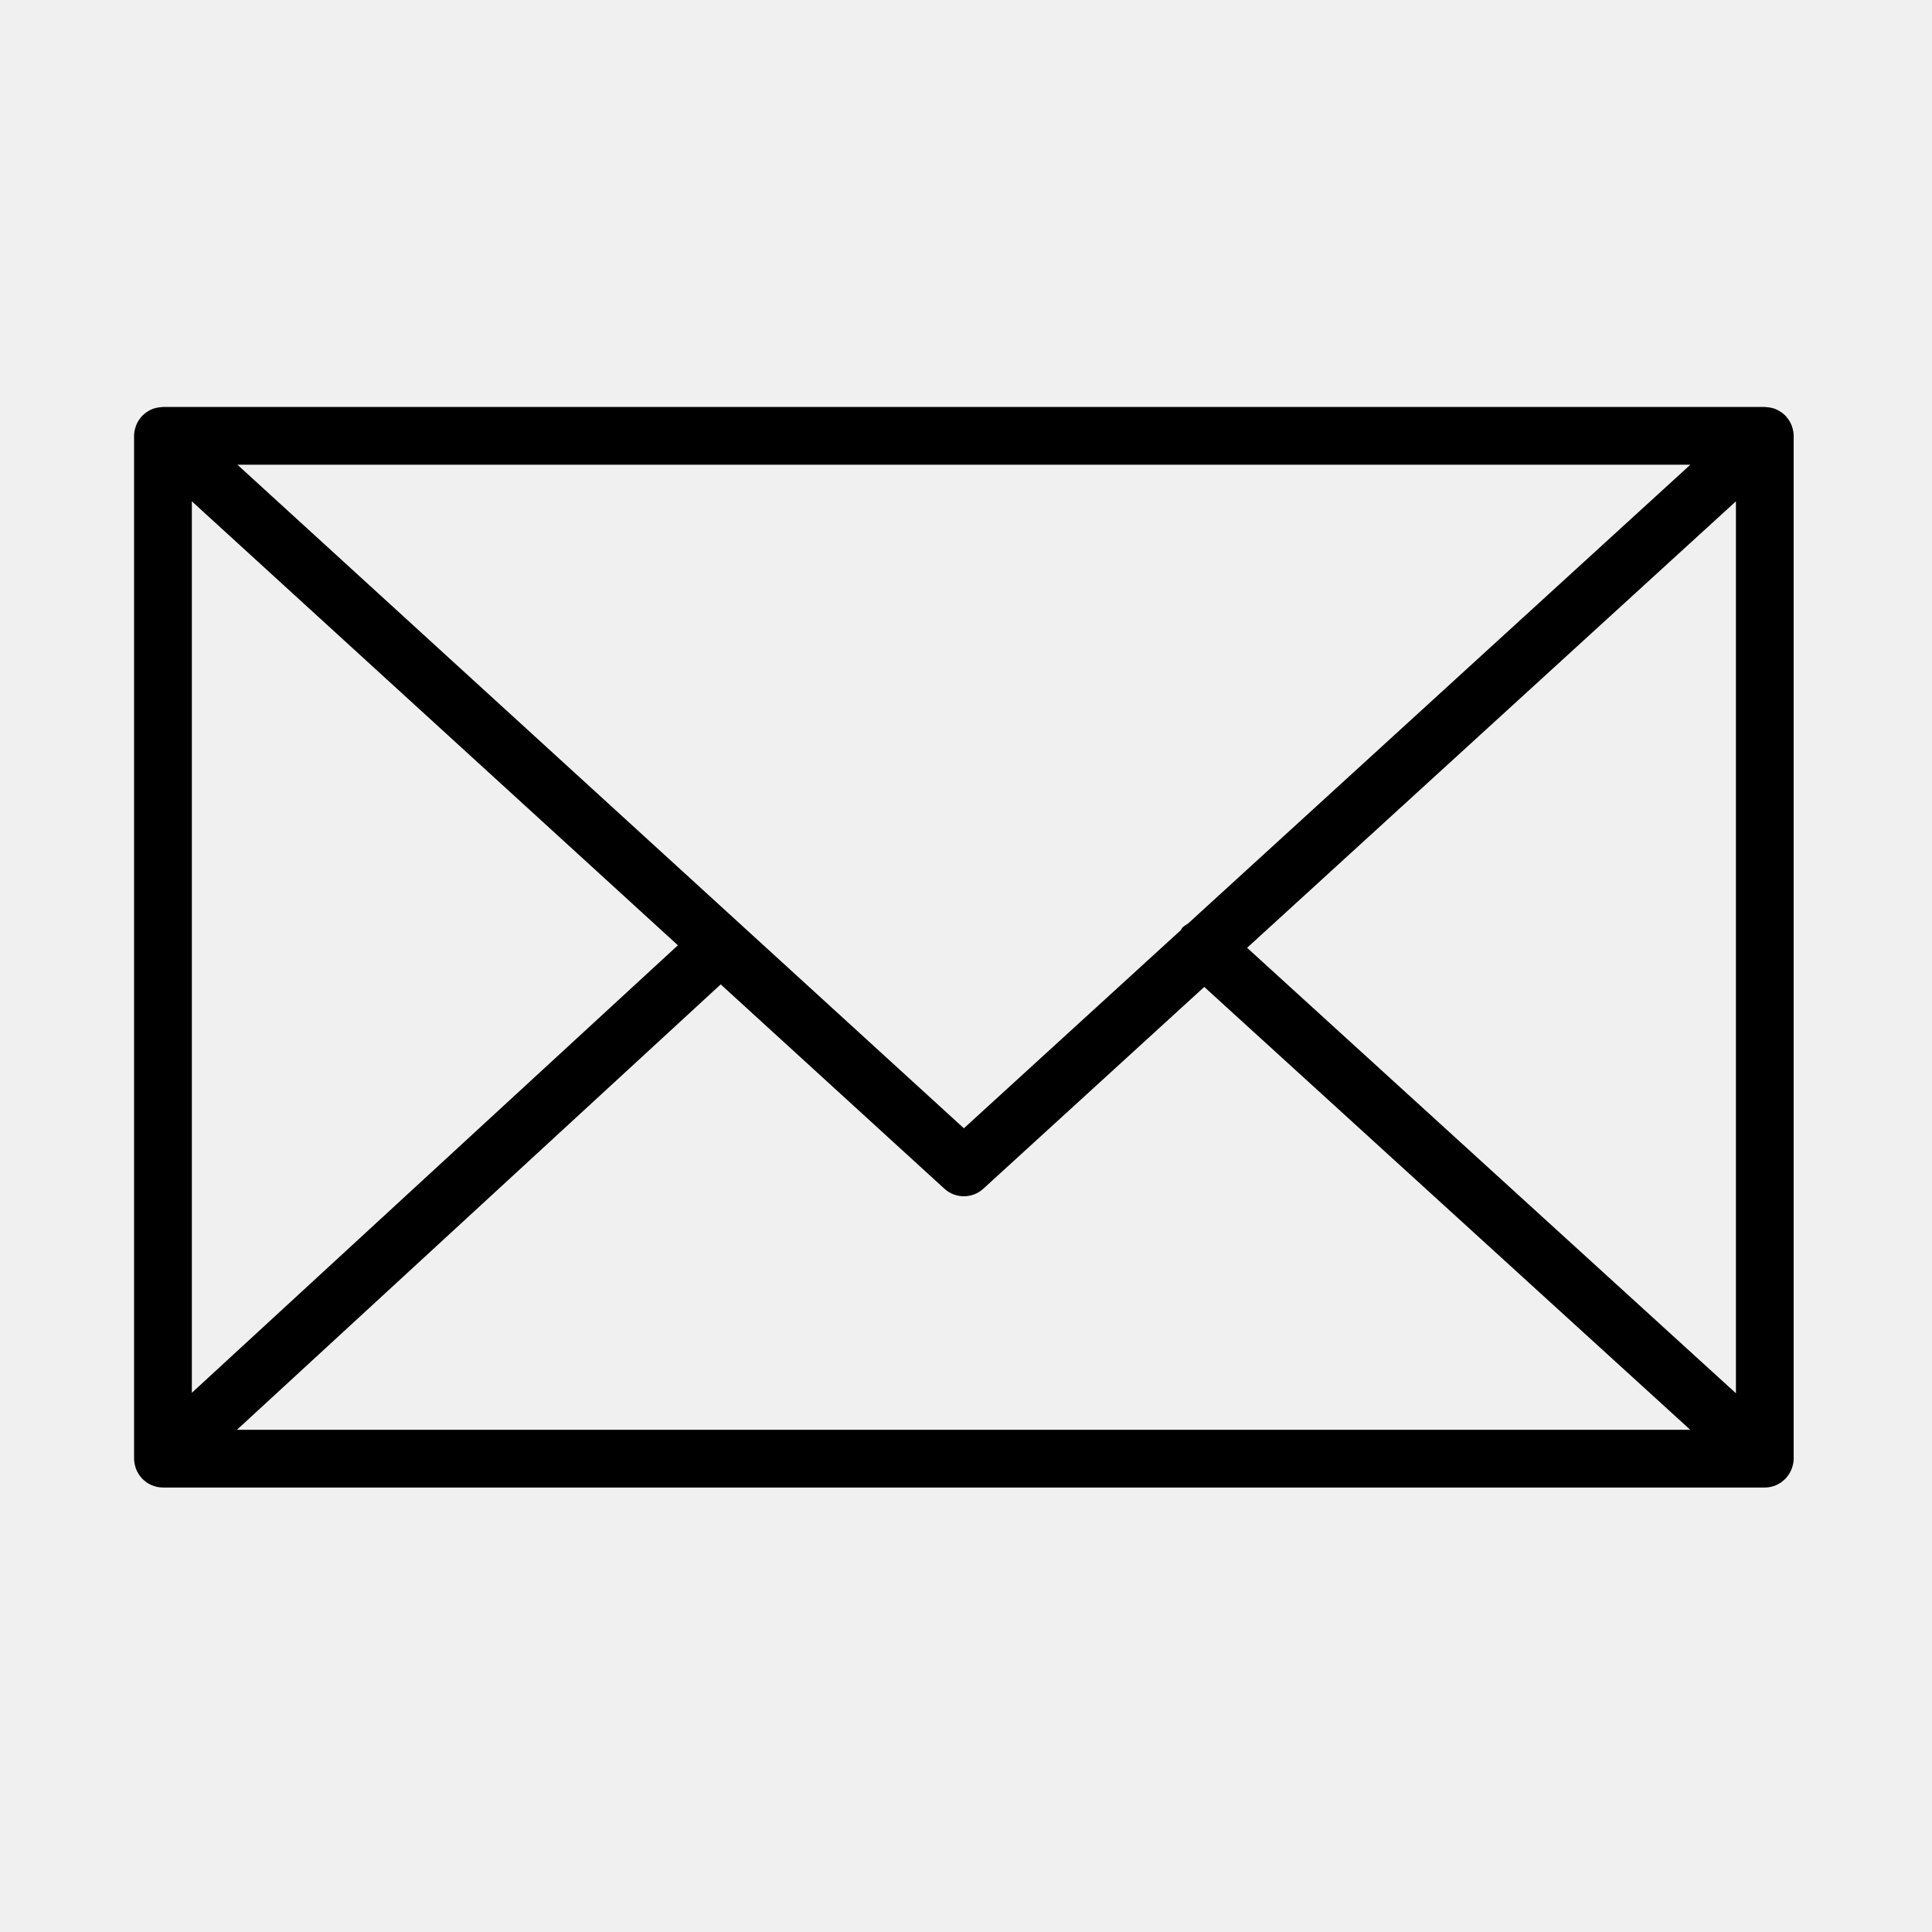
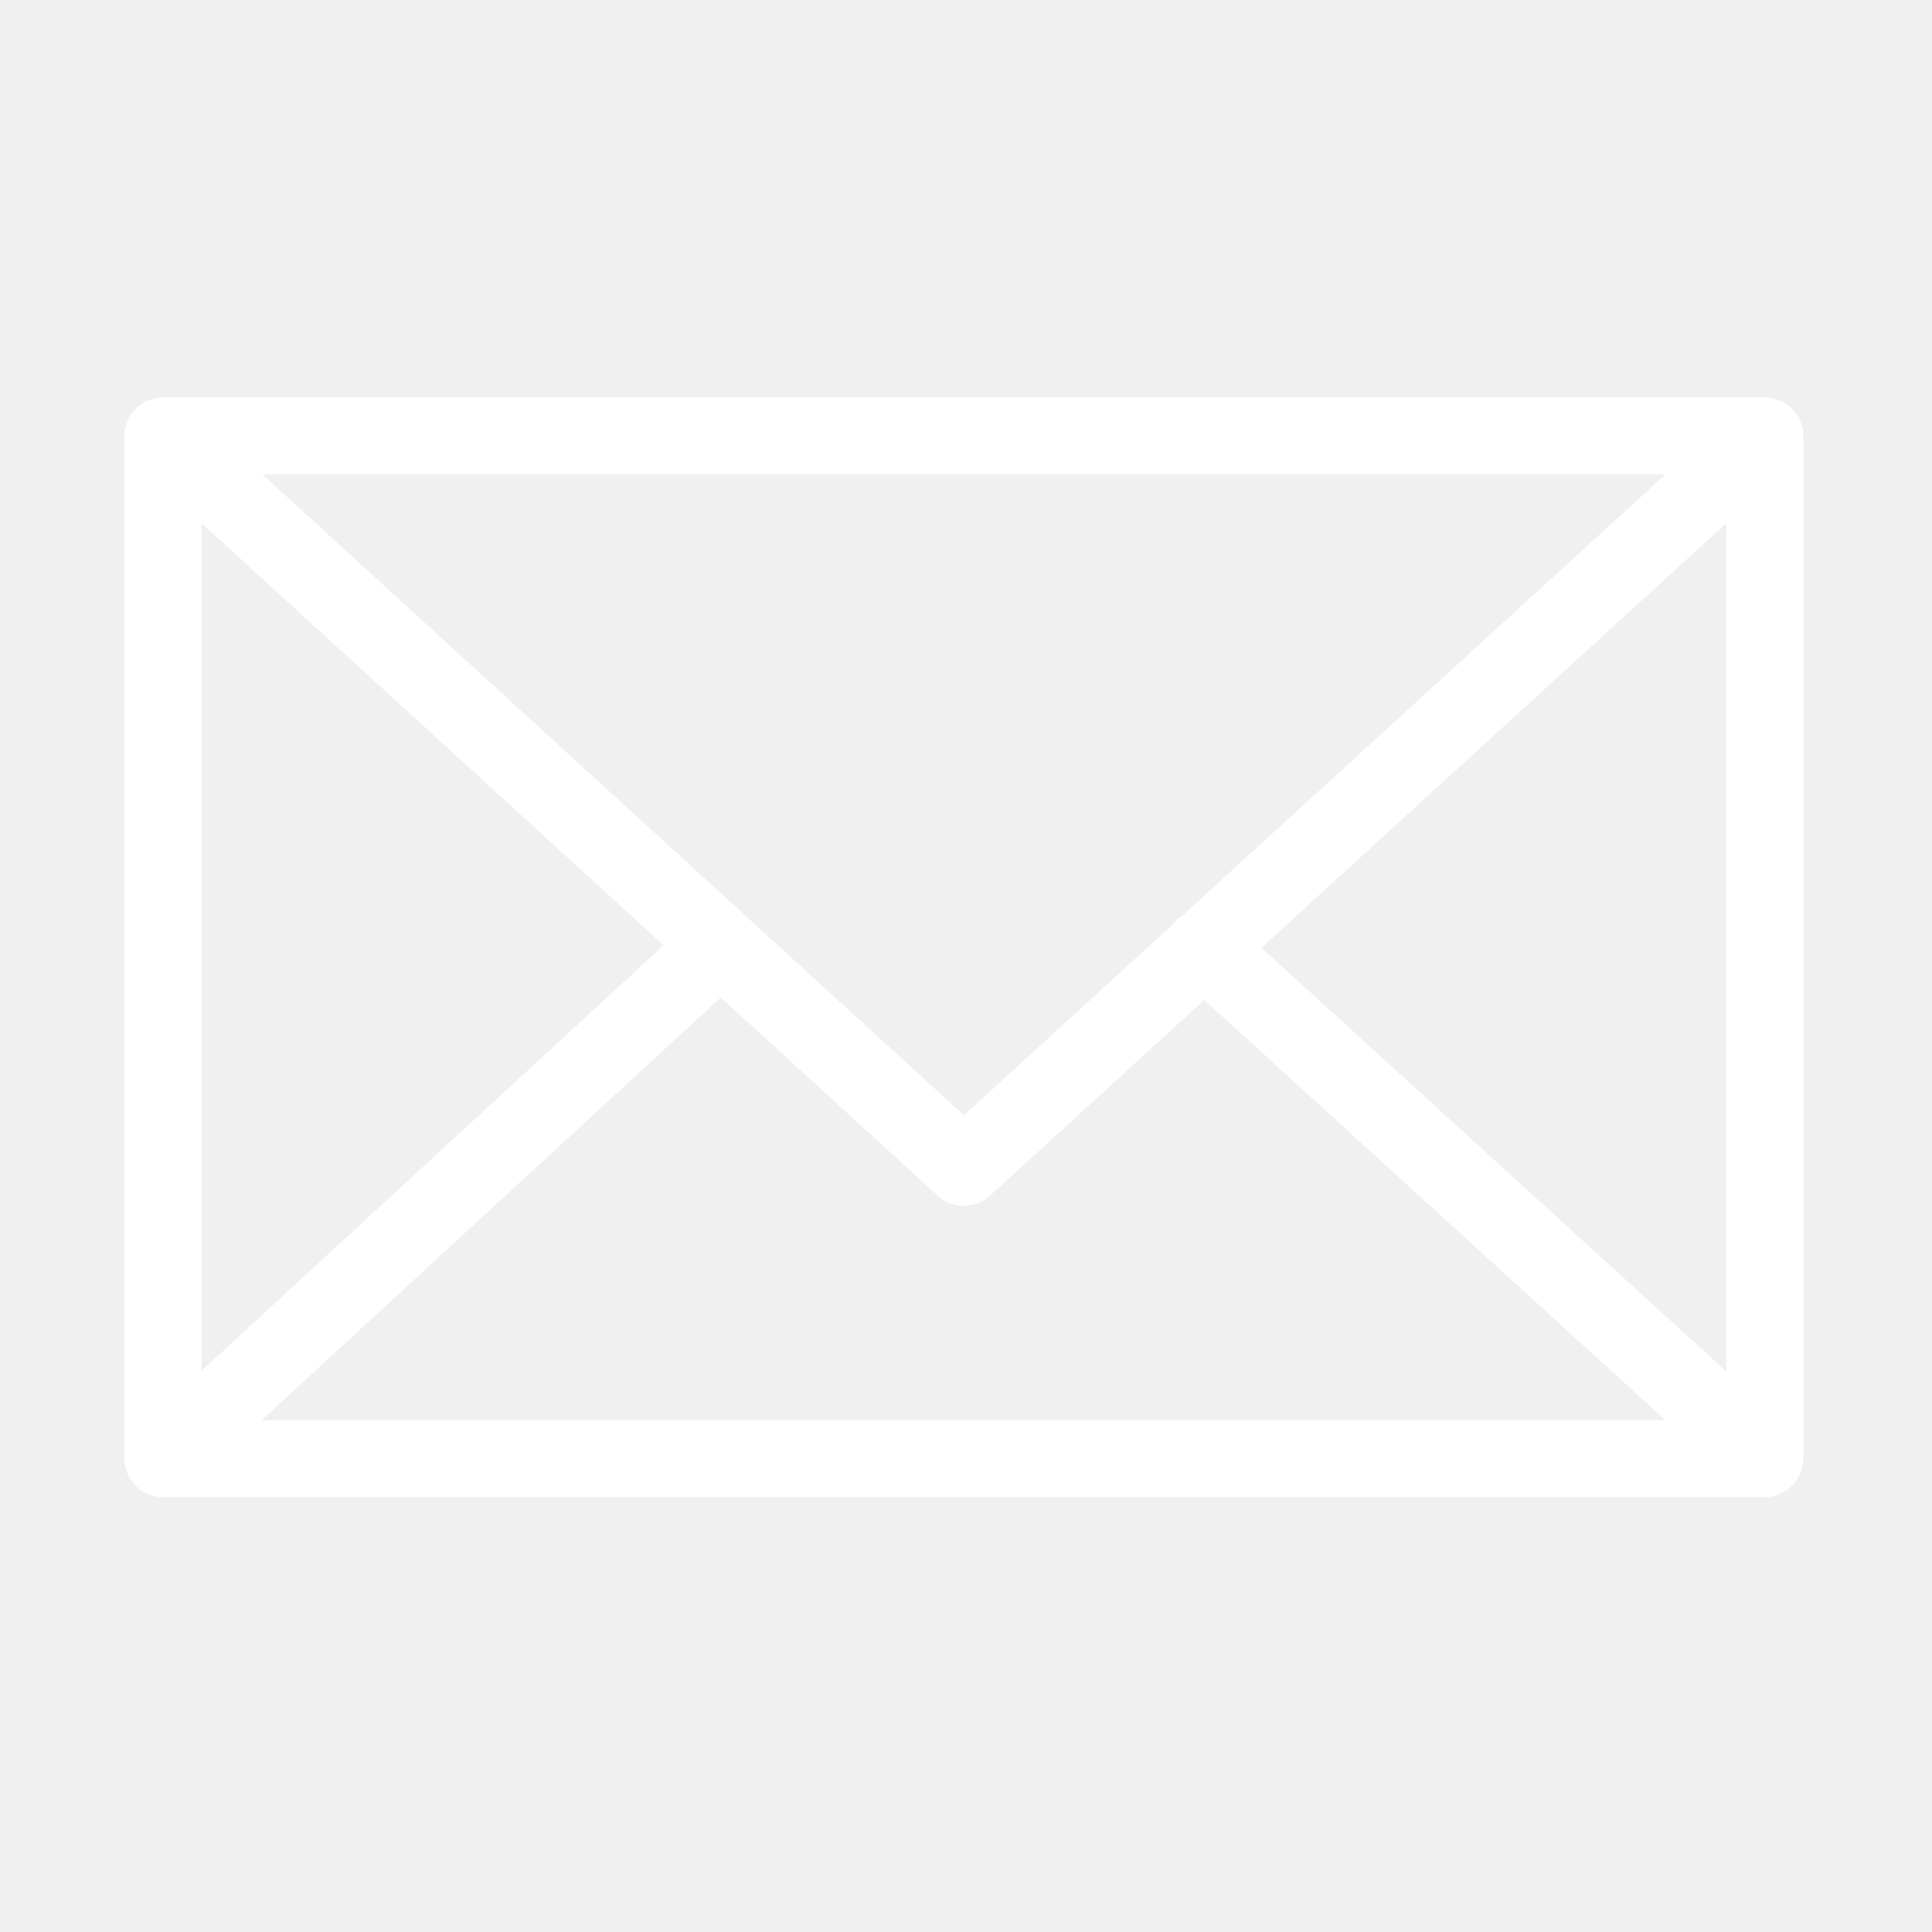
<svg xmlns="http://www.w3.org/2000/svg" id="Layer_1" style="enable-background:new 0 0 100.354 100.352;" version="1.1" viewBox="0 0 100.354 100.352" xml:space="preserve">
-   <path d="M93.09,76.224c0.047-0.145,0.079-0.298,0.079-0.459V22.638c0-0.162-0.032-0.316-0.08-0.462  c-0.007-0.02-0.011-0.04-0.019-0.06c-0.064-0.171-0.158-0.325-0.276-0.46c-0.008-0.009-0.009-0.02-0.017-0.029  c-0.005-0.005-0.011-0.007-0.016-0.012c-0.126-0.134-0.275-0.242-0.442-0.323c-0.013-0.006-0.023-0.014-0.036-0.02  c-0.158-0.071-0.33-0.111-0.511-0.123c-0.018-0.001-0.035-0.005-0.053-0.005c-0.017-0.001-0.032-0.005-0.049-0.005H8.465  c-0.017,0-0.033,0.004-0.05,0.005c-0.016,0.001-0.032,0.004-0.048,0.005c-0.183,0.012-0.358,0.053-0.518,0.125  c-0.01,0.004-0.018,0.011-0.028,0.015c-0.17,0.081-0.321,0.191-0.448,0.327c-0.005,0.005-0.011,0.006-0.016,0.011  c-0.008,0.008-0.009,0.019-0.017,0.028c-0.118,0.135-0.213,0.29-0.277,0.461c-0.008,0.02-0.012,0.04-0.019,0.061  c-0.048,0.146-0.08,0.3-0.08,0.462v53.128c0,0.164,0.033,0.32,0.082,0.468c0.007,0.02,0.011,0.039,0.018,0.059  c0.065,0.172,0.161,0.327,0.28,0.462c0.007,0.008,0.009,0.018,0.016,0.026c0.006,0.007,0.014,0.011,0.021,0.018  c0.049,0.051,0.103,0.096,0.159,0.14c0.025,0.019,0.047,0.042,0.073,0.06c0.066,0.046,0.137,0.083,0.21,0.117  c0.018,0.008,0.034,0.021,0.052,0.028c0.181,0.077,0.38,0.121,0.589,0.121h83.204c0.209,0,0.408-0.043,0.589-0.121  c0.028-0.012,0.054-0.03,0.081-0.044c0.062-0.031,0.124-0.063,0.181-0.102c0.03-0.021,0.057-0.048,0.086-0.071  c0.051-0.041,0.101-0.082,0.145-0.129c0.008-0.008,0.017-0.014,0.025-0.022c0.008-0.009,0.01-0.021,0.018-0.03  c0.117-0.134,0.211-0.288,0.275-0.458C93.078,76.267,93.083,76.246,93.09,76.224z M9.965,26.04l25.247,23.061L9.965,72.346V26.04z   M61.711,47.971c-0.104,0.068-0.214,0.125-0.301,0.221c-0.033,0.036-0.044,0.083-0.073,0.121l-11.27,10.294L12.331,24.138h75.472  L61.711,47.971z M37.436,51.132l11.619,10.613c0.287,0.262,0.649,0.393,1.012,0.393s0.725-0.131,1.011-0.393l11.475-10.481  l25.243,23.002H12.309L37.436,51.132z M64.778,49.232L90.169,26.04v46.33L64.778,49.232z" />
+   <path stroke="#fff" fill="#fff" d="M93.09,76.224c0.047-0.145,0.079-0.298,0.079-0.459V22.638c0-0.162-0.032-0.316-0.08-0.462  c-0.007-0.02-0.011-0.04-0.019-0.06c-0.064-0.171-0.158-0.325-0.276-0.46c-0.008-0.009-0.009-0.02-0.017-0.029  c-0.005-0.005-0.011-0.007-0.016-0.012c-0.126-0.134-0.275-0.242-0.442-0.323c-0.013-0.006-0.023-0.014-0.036-0.02  c-0.158-0.071-0.33-0.111-0.511-0.123c-0.018-0.001-0.035-0.005-0.053-0.005c-0.017-0.001-0.032-0.005-0.049-0.005H8.465  c-0.017,0-0.033,0.004-0.05,0.005c-0.016,0.001-0.032,0.004-0.048,0.005c-0.183,0.012-0.358,0.053-0.518,0.125  c-0.01,0.004-0.018,0.011-0.028,0.015c-0.17,0.081-0.321,0.191-0.448,0.327c-0.005,0.005-0.011,0.006-0.016,0.011  c-0.008,0.008-0.009,0.019-0.017,0.028c-0.118,0.135-0.213,0.29-0.277,0.461c-0.008,0.02-0.012,0.04-0.019,0.061  c-0.048,0.146-0.08,0.3-0.08,0.462v53.128c0,0.164,0.033,0.32,0.082,0.468c0.007,0.02,0.011,0.039,0.018,0.059  c0.065,0.172,0.161,0.327,0.28,0.462c0.007,0.008,0.009,0.018,0.016,0.026c0.006,0.007,0.014,0.011,0.021,0.018  c0.049,0.051,0.103,0.096,0.159,0.14c0.025,0.019,0.047,0.042,0.073,0.06c0.066,0.046,0.137,0.083,0.21,0.117  c0.018,0.008,0.034,0.021,0.052,0.028c0.181,0.077,0.38,0.121,0.589,0.121h83.204c0.209,0,0.408-0.043,0.589-0.121  c0.028-0.012,0.054-0.03,0.081-0.044c0.062-0.031,0.124-0.063,0.181-0.102c0.03-0.021,0.057-0.048,0.086-0.071  c0.051-0.041,0.101-0.082,0.145-0.129c0.008-0.008,0.017-0.014,0.025-0.022c0.008-0.009,0.01-0.021,0.018-0.03  c0.117-0.134,0.211-0.288,0.275-0.458C93.078,76.267,93.083,76.246,93.09,76.224z M9.965,26.04l25.247,23.061L9.965,72.346V26.04z   M61.711,47.971c-0.104,0.068-0.214,0.125-0.301,0.221c-0.033,0.036-0.044,0.083-0.073,0.121l-11.27,10.294L12.331,24.138h75.472  L61.711,47.971z M37.436,51.132l11.619,10.613c0.287,0.262,0.649,0.393,1.012,0.393s0.725-0.131,1.011-0.393l11.475-10.481  l25.243,23.002H12.309L37.436,51.132z M64.778,49.232L90.169,26.04v46.33L64.778,49.232z" />
</svg>
